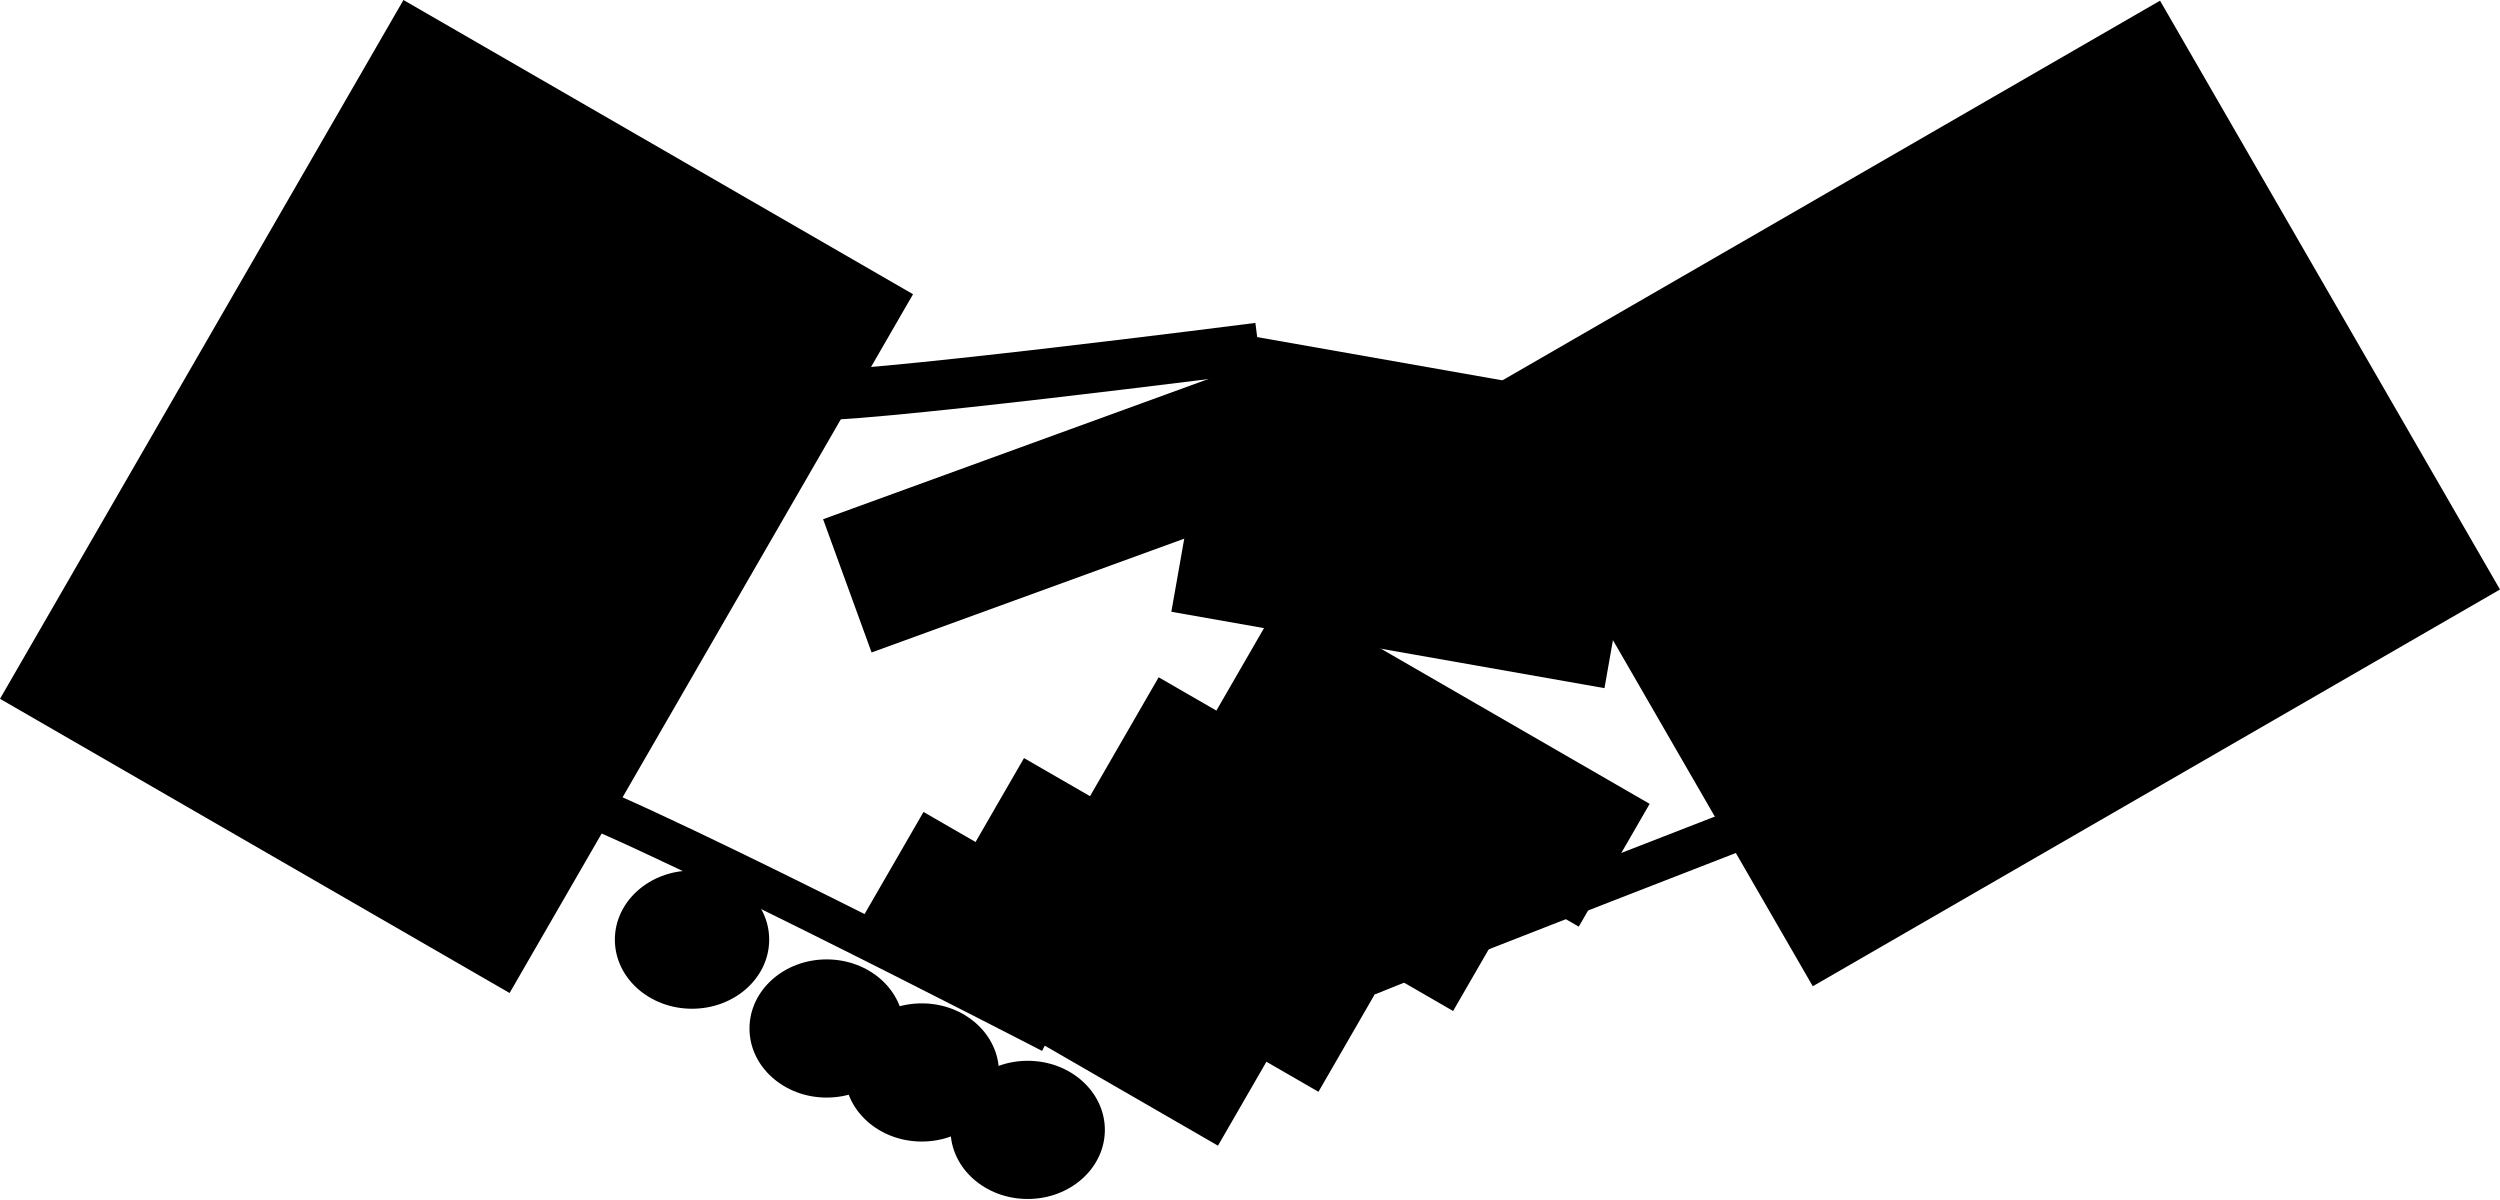
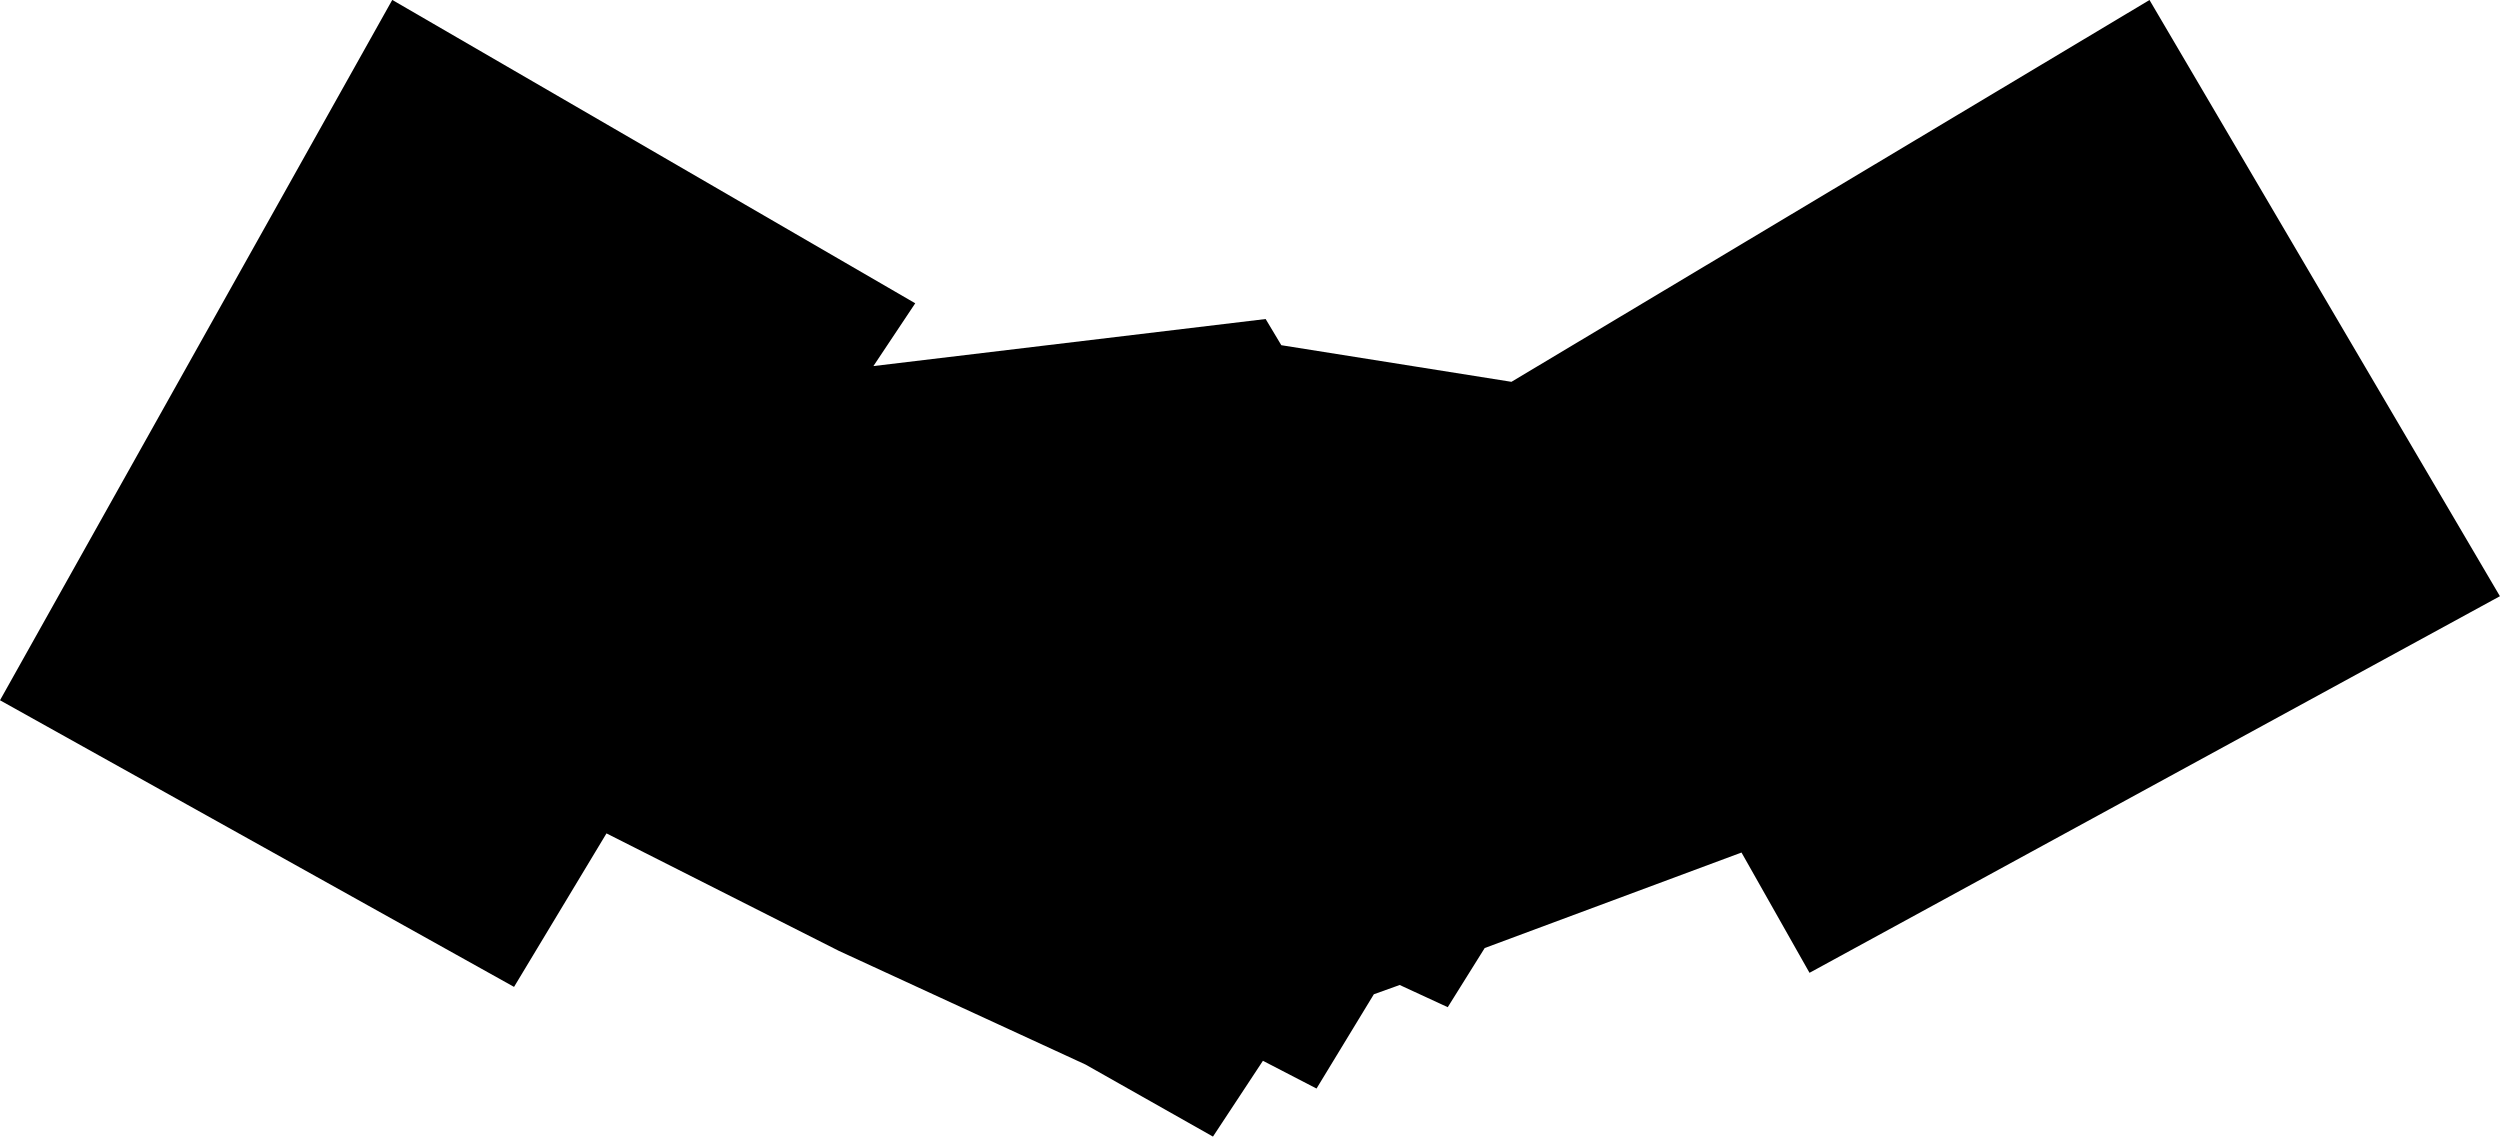
- <svg xmlns="http://www.w3.org/2000/svg" width="30.081" height="14.427" id="svg3006" version="1.1">
+ <svg xmlns="http://www.w3.org/2000/svg" width="30.178" height="13.721" id="svg3006" version="1.1">
  <defs id="defs3008" />
-   <g id="layer1" transform="translate(1.47834,-1032.868)">
-     <path style="fill:#000000;fill-opacity:1;stroke:none" id="path3054" d="m 11.711,19.018 c 0,0.671 -0.608,1.215 -1.357,1.215 -0.75,0 -1.357,-0.544 -1.357,-1.215 0,-0.671 0.608,-1.215 1.357,-1.215 0.75,0 1.357,0.544 1.357,1.215 z" transform="matrix(0.6842079,0,0,0.6842079,1.383969,1032.231)" />
-     <path style="fill:#000000;fill-opacity:1;stroke:none" id="path3054-7" d="m 11.711,19.018 c 0,0.671 -0.608,1.215 -1.357,1.215 -0.75,0 -1.357,-0.544 -1.357,-1.215 0,-0.671 0.608,-1.215 1.357,-1.215 0.75,0 1.357,0.544 1.357,1.215 z" transform="matrix(0.6842079,0,0,0.6842079,2.528693,1032.76)" />
-     <path style="fill:#000000;fill-opacity:1;stroke:none" id="path3054-7-3" d="m 11.711,19.018 c 0,0.671 -0.608,1.215 -1.357,1.215 -0.75,0 -1.357,-0.544 -1.357,-1.215 0,-0.671 0.608,-1.215 1.357,-1.215 0.75,0 1.357,0.544 1.357,1.215 z" transform="matrix(0.6842079,0,0,0.6842079,3.803009,1033.451)" />
-     <path style="fill:#000000;fill-opacity:1;stroke:none" id="path3054-7-3-8" d="m 11.711,19.018 c 0,0.671 -0.608,1.215 -1.357,1.215 -0.75,0 -1.357,-0.544 -1.357,-1.215 0,-0.671 0.608,-1.215 1.357,-1.215 0.75,0 1.357,0.544 1.357,1.215 z" transform="matrix(0.6842079,0,0,0.6842079,-0.2359244,1031.162)" />
-     <rect style="fill:#000000;fill-opacity:1;stroke:none" id="rect3110" width="5.076" height="1.706" x="-347.481" y="979.331" transform="matrix(0.9396926,-0.3420201,0.3420201,0.9396926,0,0)" />
-     <rect style="fill:#000000;fill-opacity:1;stroke:none" id="rect3110-5" width="5.076" height="1.706" x="532.104" y="893.681" transform="matrix(0.8660254,0.5,-0.5,0.8660254,0,0)" />
-     <rect style="fill:#000000;fill-opacity:1;stroke:none" id="rect3110-5-9" width="5.076" height="1.706" x="531.302" y="895.316" transform="matrix(0.8660254,0.5,-0.5,0.8660254,0,0)" />
-     <rect style="fill:#000000;fill-opacity:1;stroke:none" id="rect3110-5-9-1" width="5.076" height="1.706" x="530.385" y="896.968" transform="matrix(0.8660254,0.5,-0.5,0.8660254,0,0)" />
-     <rect style="fill:#000000;fill-opacity:1;stroke:none" id="rect3110-5-9-1-9" width="5.076" height="1.706" x="529.662" y="898.134" transform="matrix(0.8660254,0.5,-0.5,0.8660254,0,0)" />
-     <rect style="fill:#000000;fill-opacity:1;stroke:none" id="rect3184" width="5.292" height="3.434" x="193.058" y="1018.801" transform="matrix(0.9848077,0.1736482,-0.1736482,0.9848077,0,0)" />
-     <rect style="fill:#000000;fill-opacity:1;stroke:none" id="rect3186" width="7.08" height="9.709" x="519.358" y="892.802" transform="matrix(0.8660254,0.5,-0.5,0.8660254,0,0)" />
-     <rect style="fill:#000000;fill-opacity:1;stroke:none" id="rect3186-2" width="9.548" height="8.181" x="495.21" y="906.753" transform="matrix(-0.8660254,0.5,0.5,0.8660254,0,0)" />
-     <path style="fill:none;stroke:#000000;stroke-width:0.5;stroke-linecap:butt;stroke-linejoin:miter;stroke-miterlimit:4;stroke-opacity:1;stroke-dasharray:none" d="m 14.974,1044.6 c 0.759,-0.312 5.134,-2.009 5.134,-2.009" id="path3234" />
-     <path style="fill:none;stroke:#000000;stroke-width:0.6;stroke-linecap:butt;stroke-linejoin:miter;stroke-miterlimit:4;stroke-opacity:1;stroke-dasharray:none" d="m 8.179,1037.622 c 0.435,0.077 5.486,-0.571 5.486,-0.571" id="path3240" />
-     <path style="fill:none;stroke:#000000;stroke-width:0.5;stroke-linecap:butt;stroke-linejoin:miter;stroke-miterlimit:4;stroke-opacity:1;stroke-dasharray:none" d="m 5.114,15.025 c 0.568,0.063 6.061,2.904 6.061,2.904" id="path4010" transform="translate(0,1027.362)" />
+   <g id="layer1" transform="translate(1.47834,-1032.838)">
+     <path style="fill:#000000;fill-opacity:1;stroke:none" d="m 4.735,-0.031 6.313,3.662 -0.505,0.758 4.735,-0.568 0.189,0.316 2.778,0.442 7.702,-4.609 4.23,7.197 -8.334,4.546 -0.821,-1.452 -3.1,1.153 -0.446,0.714 -0.58,-0.268 -0.312,0.112 -0.692,1.138 -0.647,-0.335 -0.603,0.915 L 13.103,12.82 10.128,11.449 7.321,10.03 6.205,11.883 0,8.423 z" id="path3056" transform="translate(-1.47834,1032.868)" />
  </g>
</svg>
